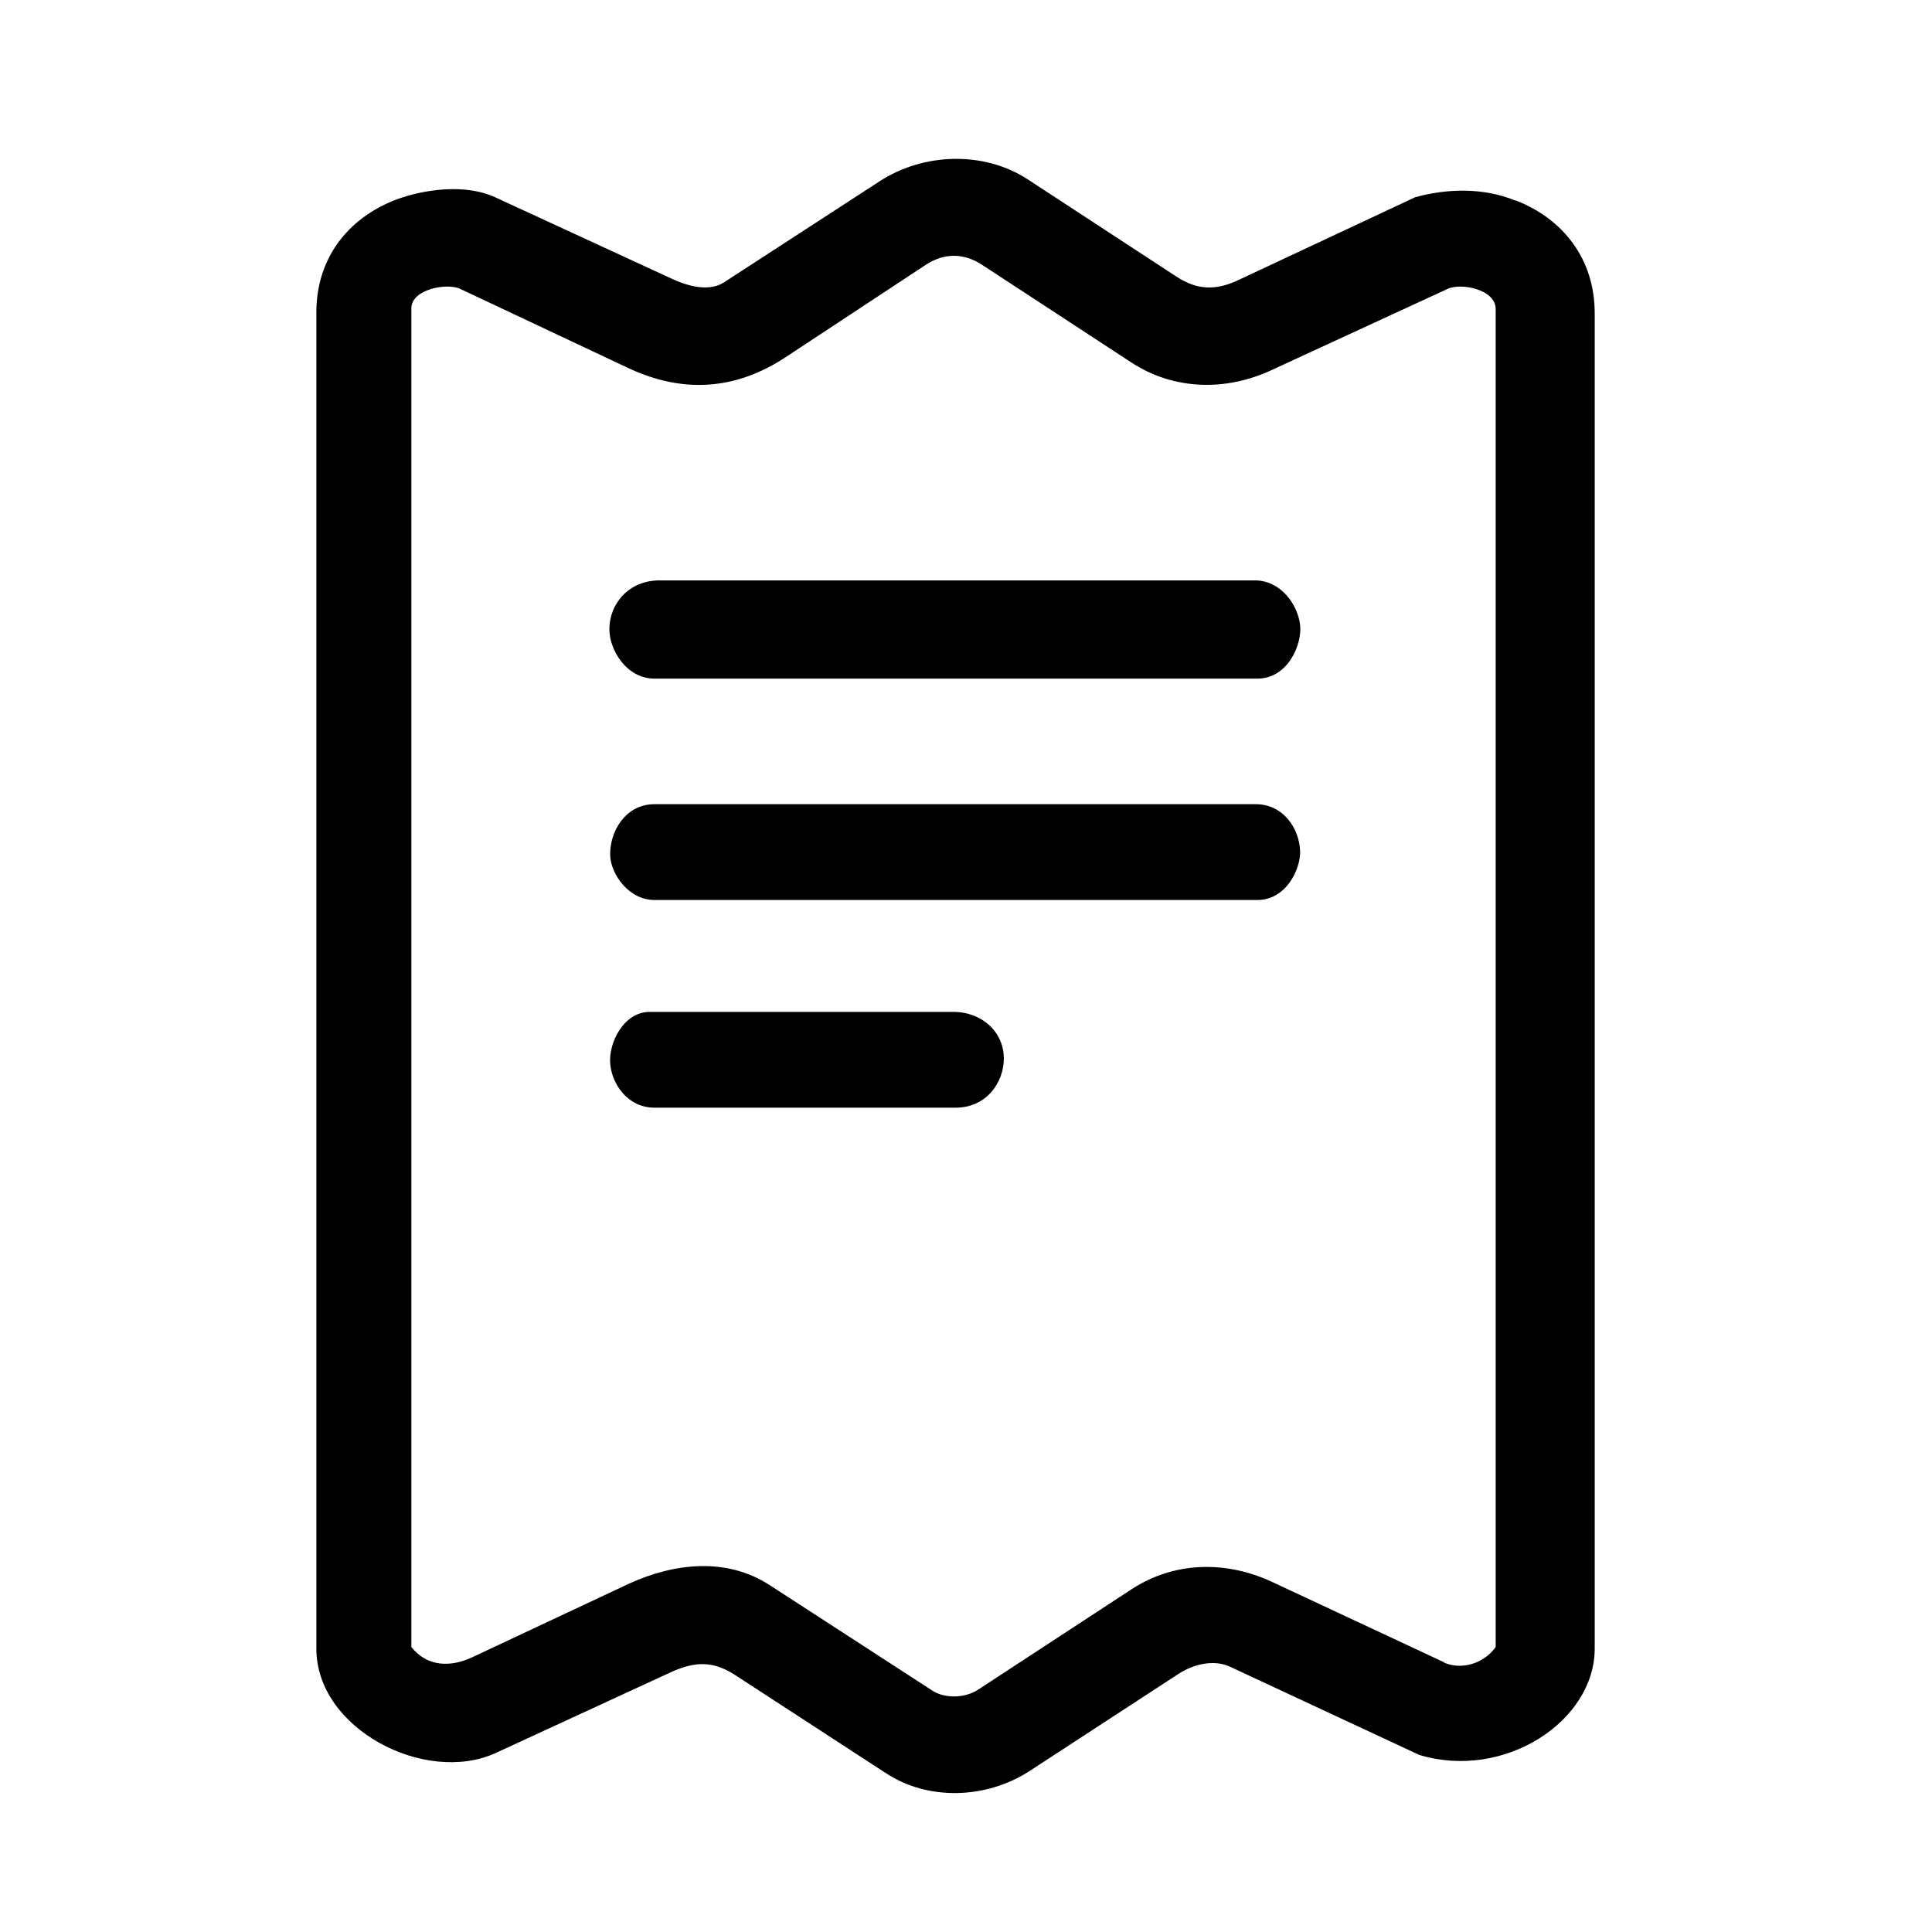
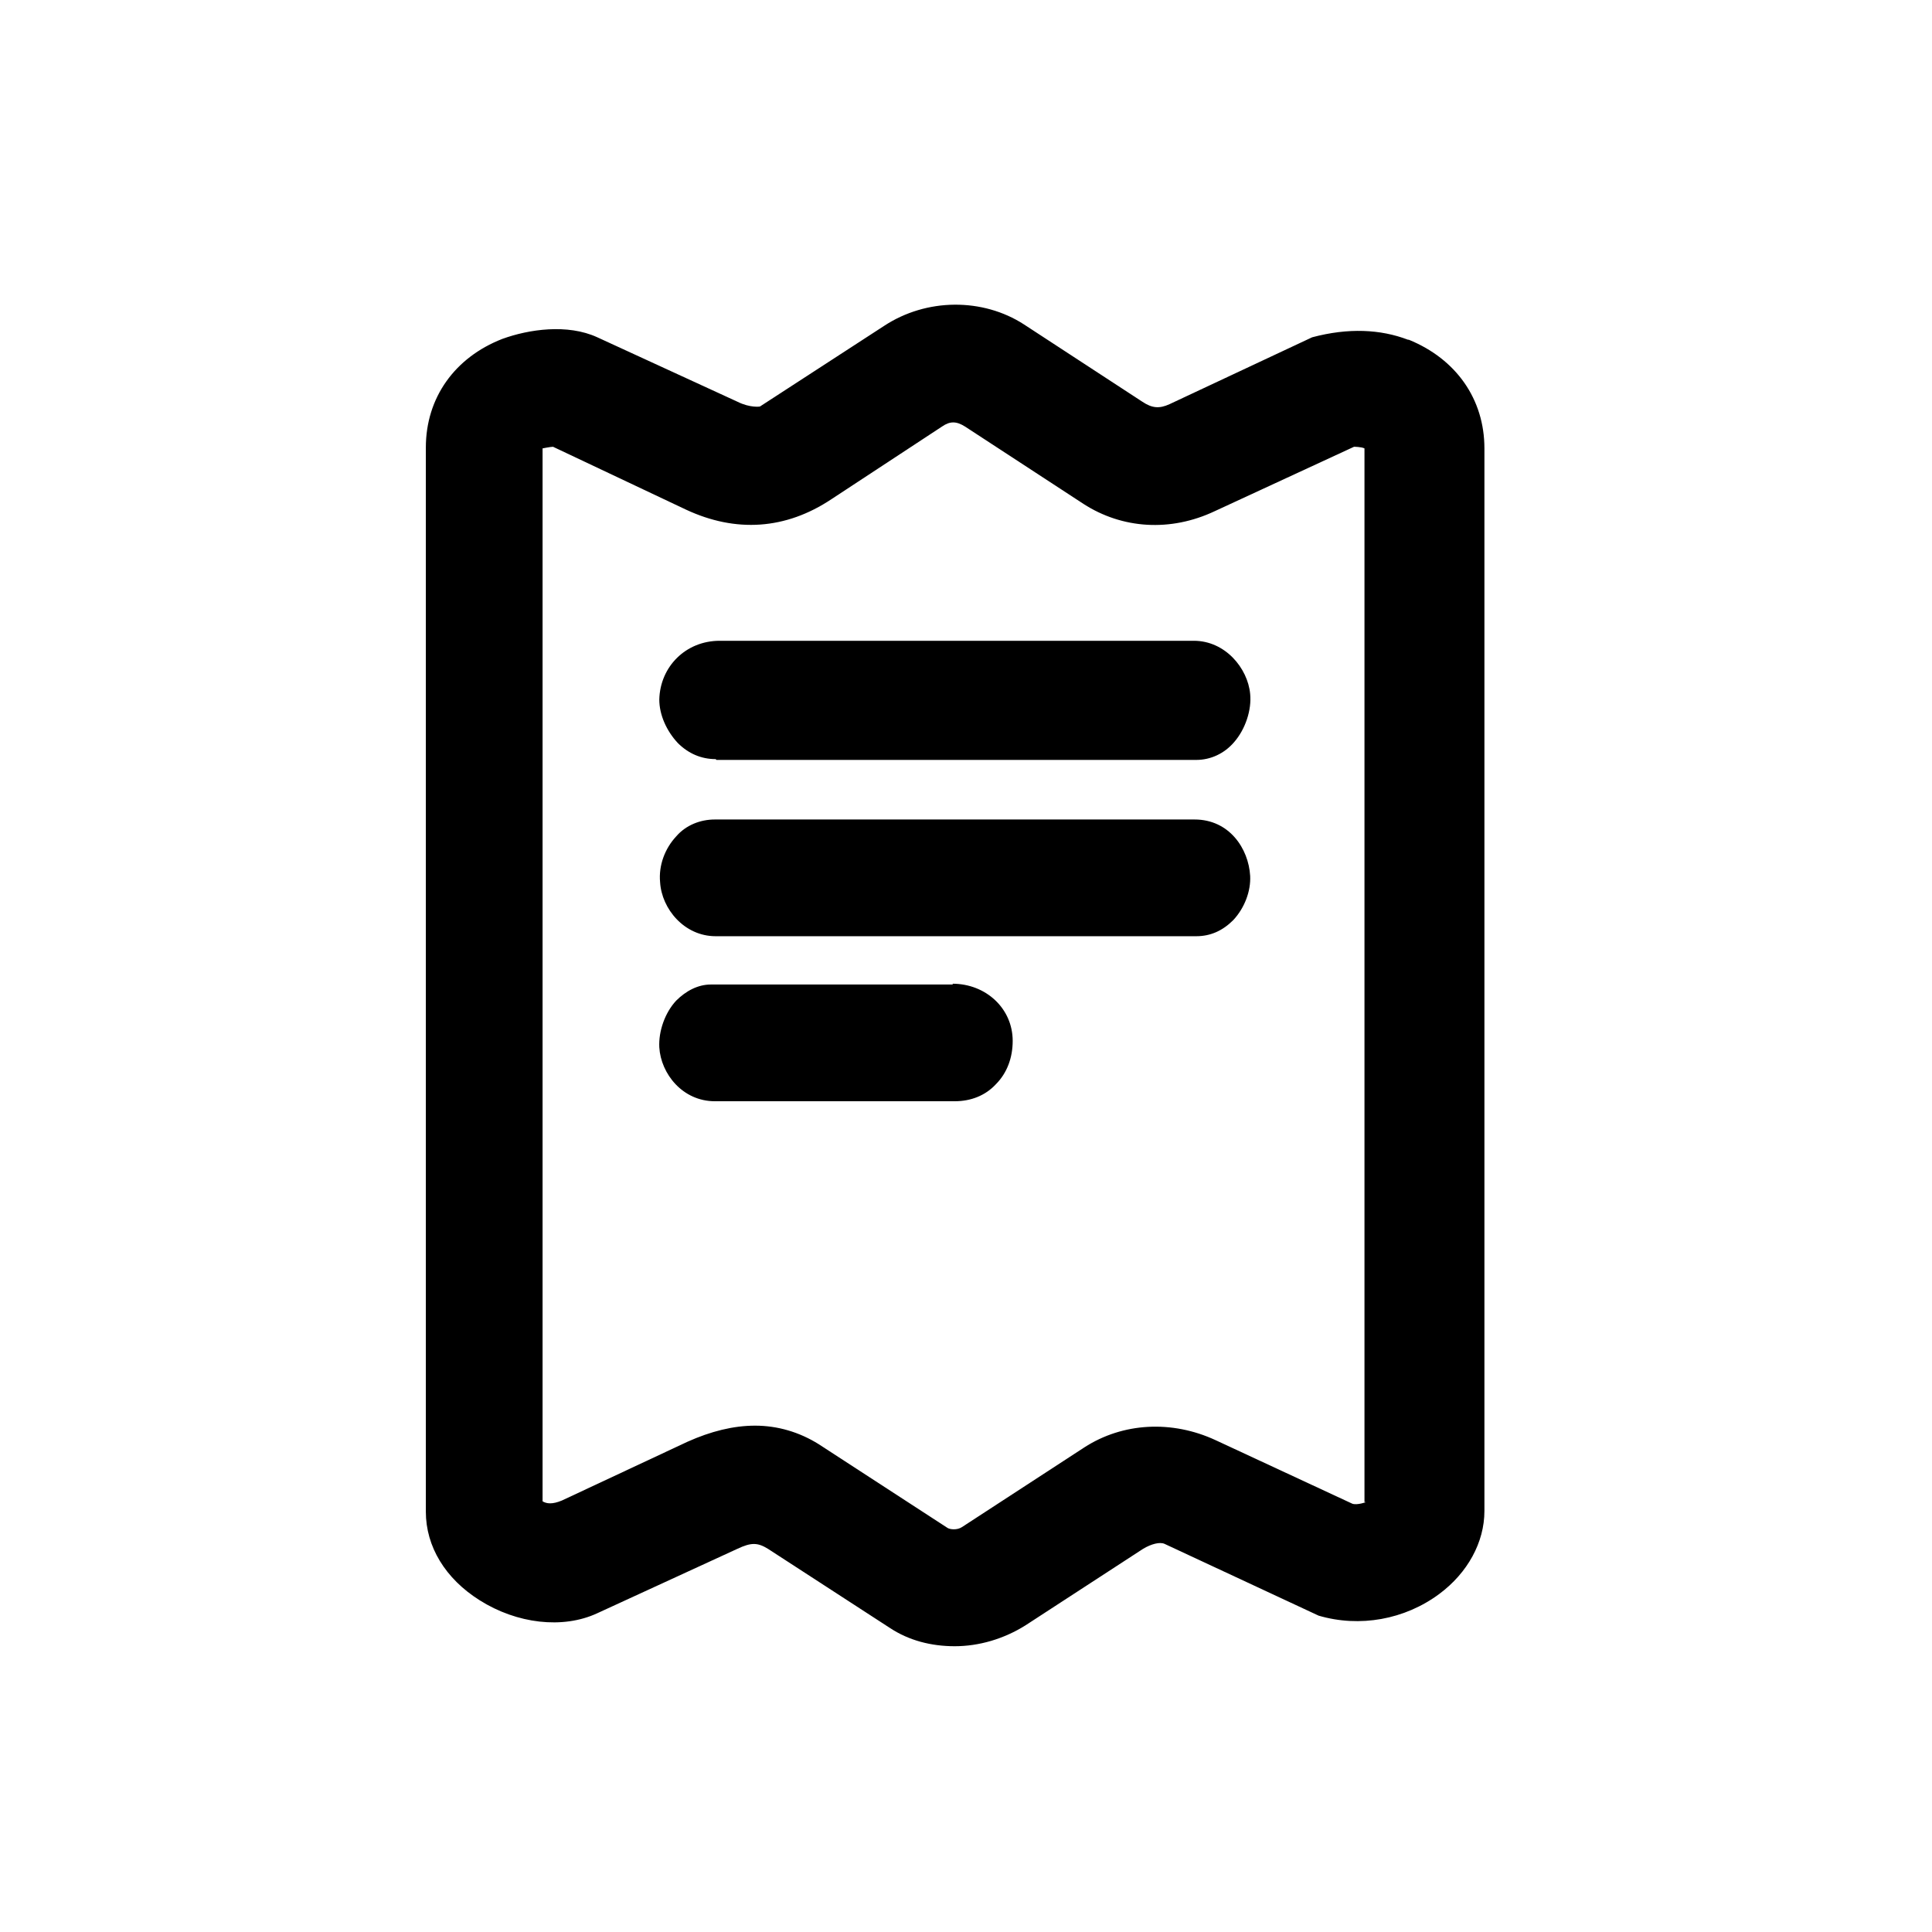
<svg xmlns="http://www.w3.org/2000/svg" id="Capa_1" data-name="Capa 1" viewBox="0 0 24 24">
-   <path d="M18.82,2.49c-.39-.16-.84-.15-1.24-.04l-2.22,1.04c-.27.12-.49.11-.74-.05l-1.85-1.21c-.55-.36-1.3-.33-1.84.02l-1.94,1.26c-.19.12-.46.04-.65-.05l-2.19-1.01c-.37-.17-.88-.1-1.23.03-.6.23-.99.73-.99,1.4v12.16h0v4.44c0,1,1.35,1.69,2.22,1.3l2.19-1.01c.29-.13.51-.14.78.03l1.89,1.23c.52.34,1.24.32,1.78-.03l1.84-1.2c.18-.12.43-.19.64-.1l2.36,1.1c1.06.32,2.18-.42,2.18-1.32v-4.44h0V3.89c0-.67-.39-1.17-.98-1.4ZM17.94,20.65l-2.14-1c-.56-.26-1.2-.26-1.74.09l-1.91,1.25c-.17.11-.42.11-.57.01l-2.02-1.31c-.54-.35-1.19-.27-1.74-.02l-1.96.92c-.26.12-.55.12-.75-.13v-4.43h0V3.83c0-.24.45-.32.61-.24l2.08.98c.68.32,1.34.28,1.97-.14l1.73-1.14c.23-.15.47-.15.7,0l1.85,1.21c.53.35,1.18.36,1.74.1l2.19-1.01c.16-.08.6,0,.6.25v12.21h0v4.41c-.15.21-.43.29-.65.19Z" />
-   <path d="M15.59,7.21h-7.4c-.37,0-.62.28-.62.61,0,.25.21.61.56.61h7.49c.38,0,.56-.43.53-.67-.03-.25-.24-.55-.56-.55Z" />
-   <path d="M15.61,9.99h-7.48c-.36,0-.56.34-.55.64.01.23.23.55.55.55h7.49c.36,0,.54-.39.53-.61-.01-.28-.21-.58-.55-.58Z" />
-   <path d="M11.83,12.57h-3.77c-.32.01-.5.39-.48.64.02.26.22.55.55.55h3.74c.39,0,.6-.32.6-.61,0-.33-.27-.58-.63-.58Z" />
+   <path d="M17.49,4.22h0c-.34-.13-.74-.15-1.19-.03l-1.77.83c-.13.06-.22.05-.34-.03l-1.47-.96c-.51-.33-1.21-.33-1.74.02l-1.54,1s-.12.02-.28-.06l-1.74-.8c-.37-.17-.85-.1-1.18.02-.59.23-.95.73-.95,1.35v13.22c0,.43.24.83.67,1.1.46.29,1.03.36,1.46.16l1.74-.8c.17-.08.25-.08.38,0l1.51.98c.24.16.52.23.81.23.3,0,.61-.09.88-.26l1.46-.95c.1-.06.21-.09.27-.06l1.91.89c.51.15,1.07.05,1.5-.27.35-.26.56-.64.56-1.03V5.57c0-.61-.35-1.11-.94-1.35ZM16.97,18.66s-.11.04-.17.02l-1.7-.79c-.54-.25-1.15-.22-1.63.09l-1.52.99c-.06.04-.15.03-.18.01l-1.6-1.04c-.24-.15-.51-.23-.79-.23-.27,0-.55.07-.84.2l-1.56.73c-.12.05-.19.04-.24.01V5.57s.1-.02.13-.02l1.65.78c.62.29,1.24.25,1.81-.13l1.37-.9c.1-.07.18-.07.29,0l1.47.96c.48.31,1.08.35,1.63.09l1.73-.8s.09,0,.13.02v13.09Z" />
+   <path d="M8.9,9.44h5.96c.18,0,.35-.08.47-.22.14-.16.22-.4.2-.6-.03-.32-.31-.66-.7-.66h-5.89c-.42,0-.74.32-.75.73,0,.19.09.39.23.54.13.13.29.2.47.2Z" />
+   <path d="M14.84,10.18h-5.96c-.18,0-.36.07-.48.21-.14.15-.22.36-.2.57.02.33.3.67.69.67h5.97c.18,0,.33-.07.46-.2.14-.15.22-.36.21-.55-.02-.34-.26-.7-.69-.7Z" />
+   <path d="M11.84,12.23h-3.01c-.16,0-.31.08-.43.2-.14.15-.22.38-.21.58.02.33.29.67.69.67h2.98c.2,0,.38-.07.51-.21.14-.14.21-.33.21-.54,0-.4-.33-.71-.75-.71Z" />
</svg>
